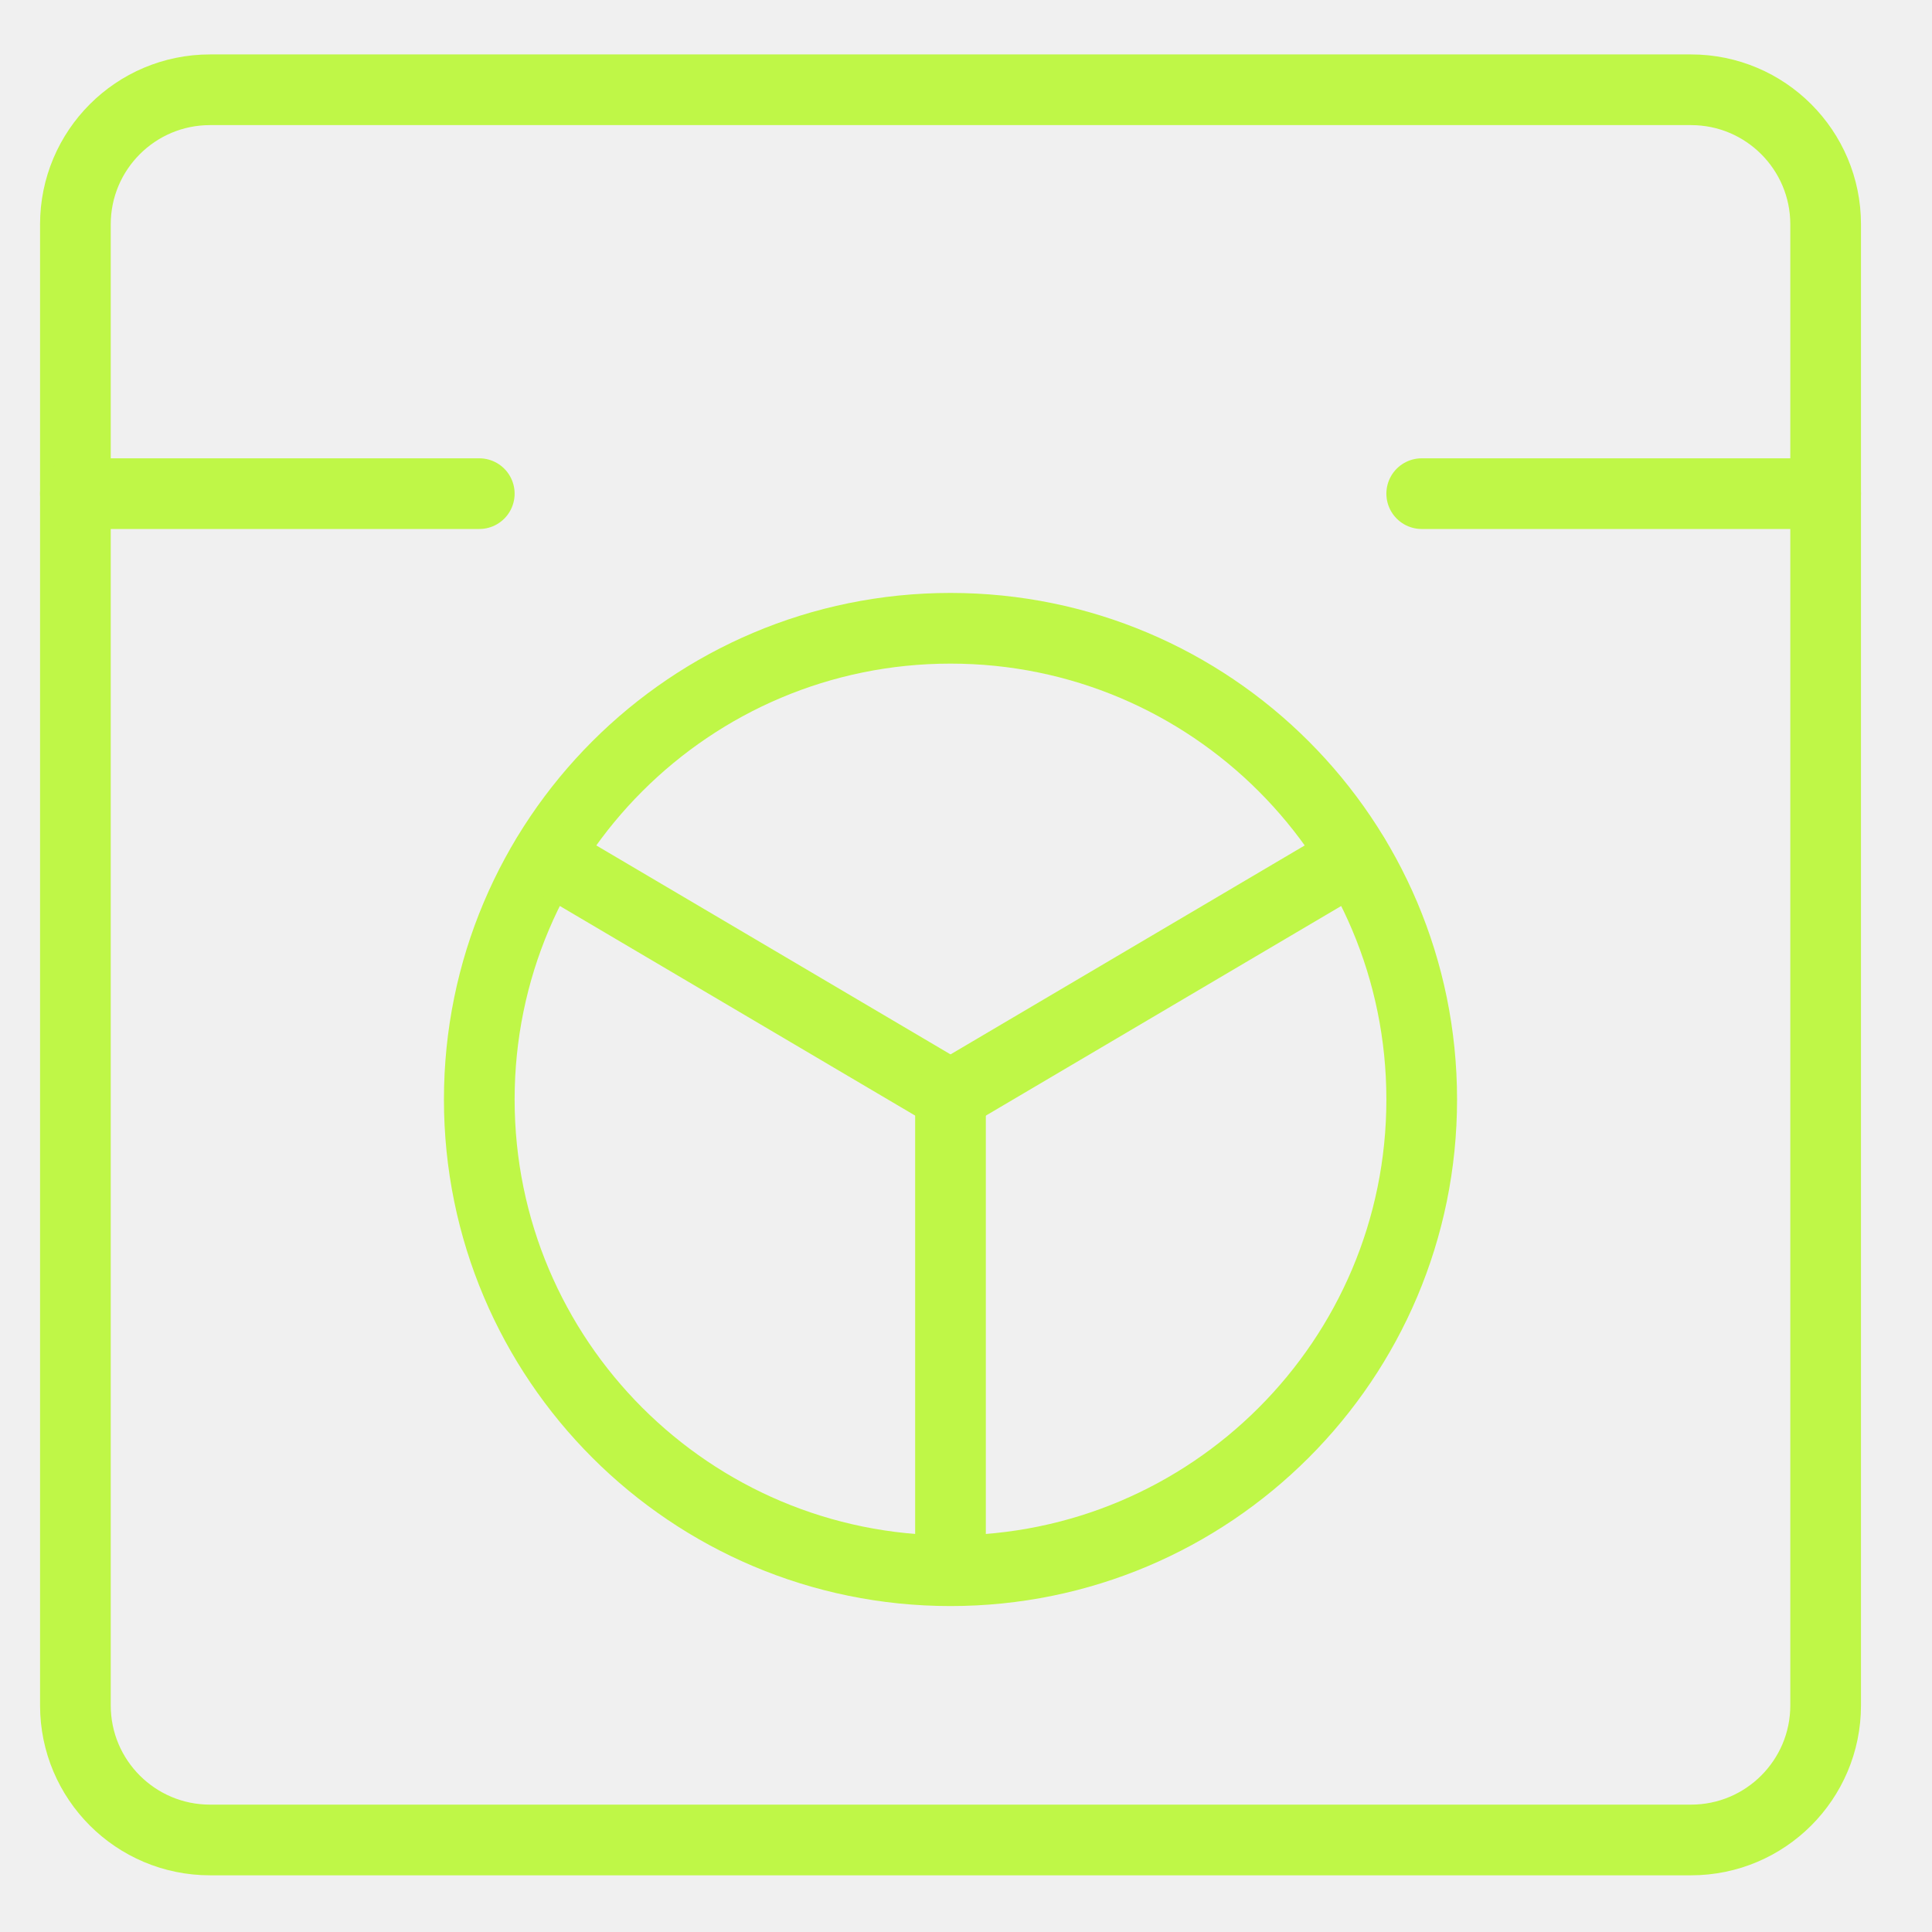
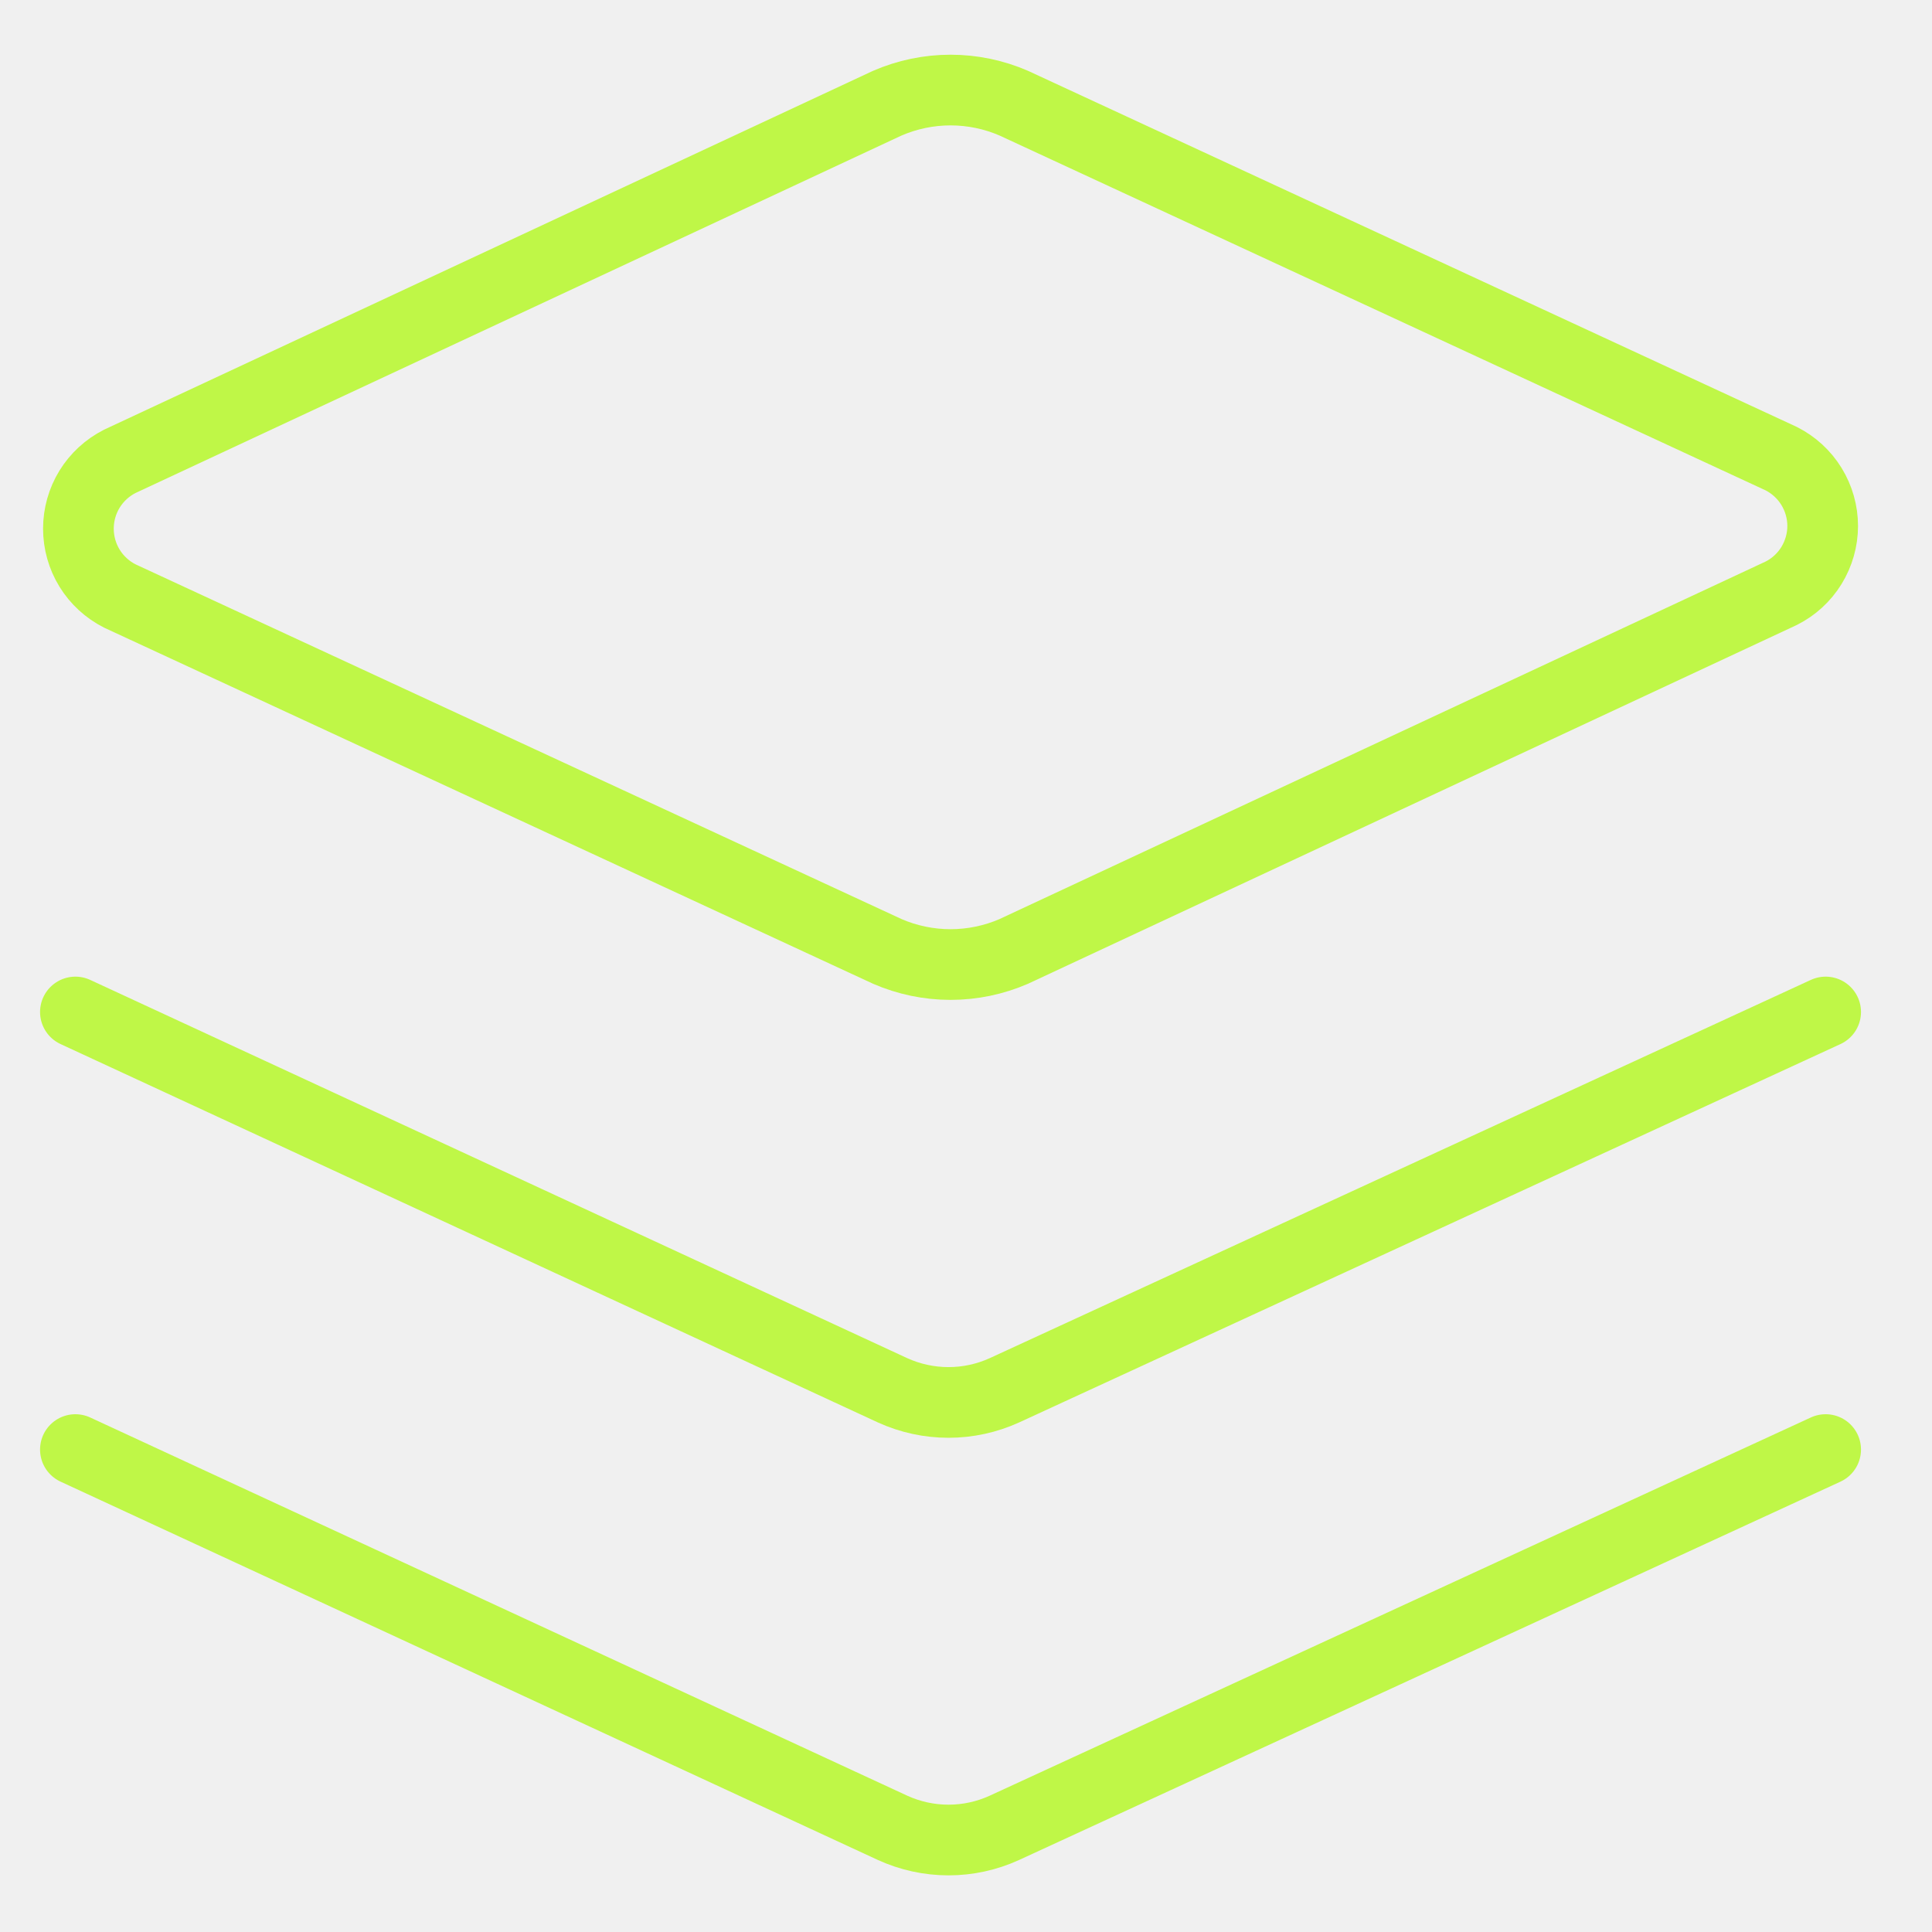
<svg xmlns="http://www.w3.org/2000/svg" width="41" height="41" viewBox="0 0 41 41" fill="none">
-   <g clip-path="url(#clip0_176_143)">
-     <path d="M35.886 1.905H4.457C2.879 1.905 1.6 3.184 1.6 4.762V36.19C1.6 37.768 2.879 39.047 4.457 39.047H35.886C37.464 39.047 38.743 37.768 38.743 36.19V4.762C38.743 3.184 37.464 1.905 35.886 1.905Z" stroke="#BFF747" stroke-width="1.5" stroke-linecap="round" stroke-linejoin="round" />
-     <path d="M20.171 33.333C25.694 33.333 30.171 28.856 30.171 23.333C30.171 17.81 25.694 13.333 20.171 13.333C14.649 13.333 10.171 17.81 10.171 23.333C10.171 28.856 14.649 33.333 20.171 33.333Z" stroke="#BFF747" stroke-width="1.5" stroke-linecap="round" stroke-linejoin="round" />
-     <path d="M1.6 10.476H10.171" stroke="#BFF747" stroke-width="1.5" stroke-linecap="round" stroke-linejoin="round" />
-     <path d="M30.171 10.476H38.743" stroke="#BFF747" stroke-width="1.5" stroke-linecap="round" stroke-linejoin="round" />
-     <path d="M20.171 23.247V33.248" stroke="#BFF747" stroke-width="1.5" stroke-linecap="round" stroke-linejoin="round" />
-     <path d="M11.6 18.19L20.172 23.247" stroke="#BFF747" stroke-width="1.5" stroke-linecap="round" stroke-linejoin="round" />
-     <path d="M28.743 18.19L20.171 23.247" stroke="#BFF747" stroke-width="1.5" stroke-linecap="round" stroke-linejoin="round" />
+   <g clip-path="url(#clip0_176_158)">
+     <path d="M21.515 20.19C21.091 20.374 20.634 20.469 20.172 20.469C19.71 20.469 19.253 20.374 18.829 20.19L2.543 12.648C2.279 12.514 2.056 12.31 1.901 12.058C1.746 11.806 1.664 11.515 1.664 11.219C1.664 10.923 1.746 10.632 1.901 10.38C2.056 10.128 2.279 9.924 2.543 9.79L18.829 2.19C19.253 2.006 19.71 1.911 20.172 1.911C20.634 1.911 21.091 2.006 21.515 2.19L37.8 9.733C38.065 9.867 38.287 10.071 38.442 10.323C38.597 10.575 38.68 10.866 38.68 11.162C38.68 11.458 38.597 11.748 38.442 12.001C38.287 12.253 38.065 12.457 37.8 12.59L21.515 20.19Z" stroke="#BFF747" stroke-width="1.5" stroke-linecap="round" stroke-linejoin="round" />
+     <path d="M38.743 21.476L21.314 29.505C20.942 29.674 20.538 29.762 20.129 29.762C19.72 29.762 19.315 29.674 18.943 29.505L1.6 21.476" stroke="#BFF747" stroke-width="1.5" stroke-linecap="round" stroke-linejoin="round" />
+     <path d="M38.743 30.762L21.314 38.79C20.942 38.96 20.538 39.048 20.129 39.048C19.72 39.048 19.315 38.96 18.943 38.79L1.6 30.762" stroke="#BFF747" stroke-width="1.5" stroke-linecap="round" stroke-linejoin="round" />
  </g>
  <defs>
-     <clipPath id="clip0_176_143">
+     <clipPath id="clip0_176_158">
      <rect width="40" height="40" fill="white" transform="translate(0.171387 0.476074)" />
    </clipPath>
  </defs>
</svg>
